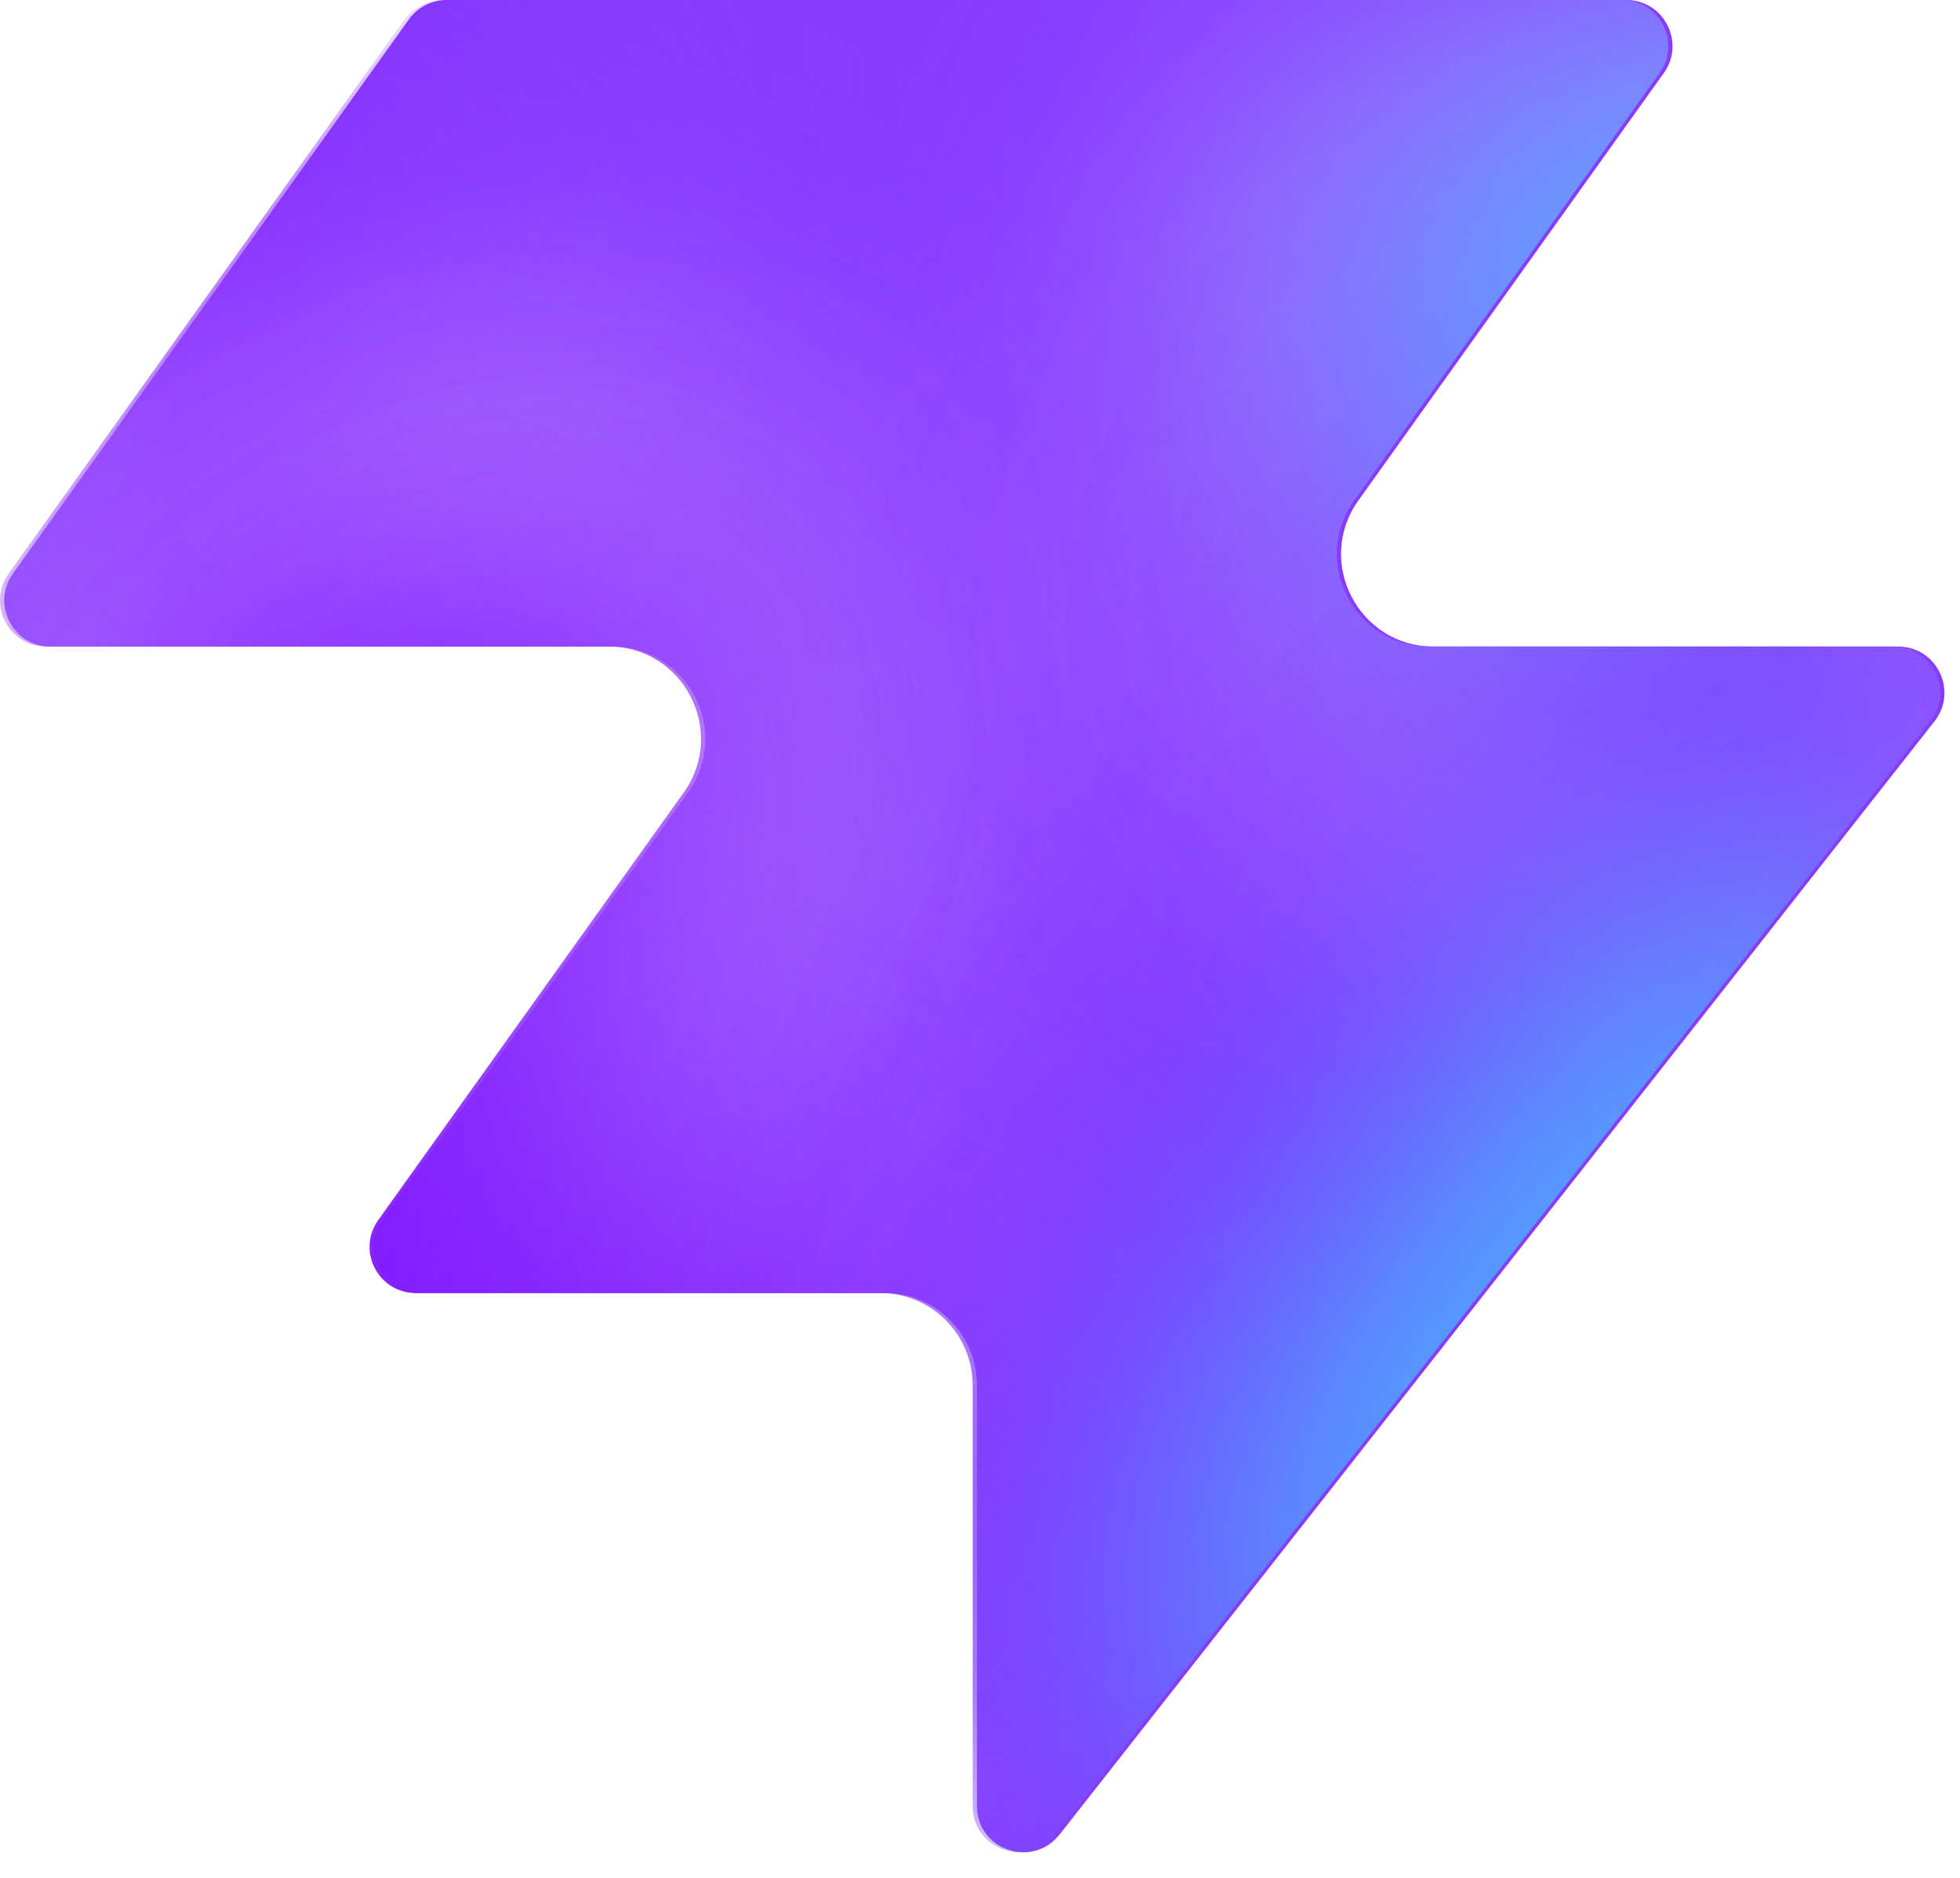
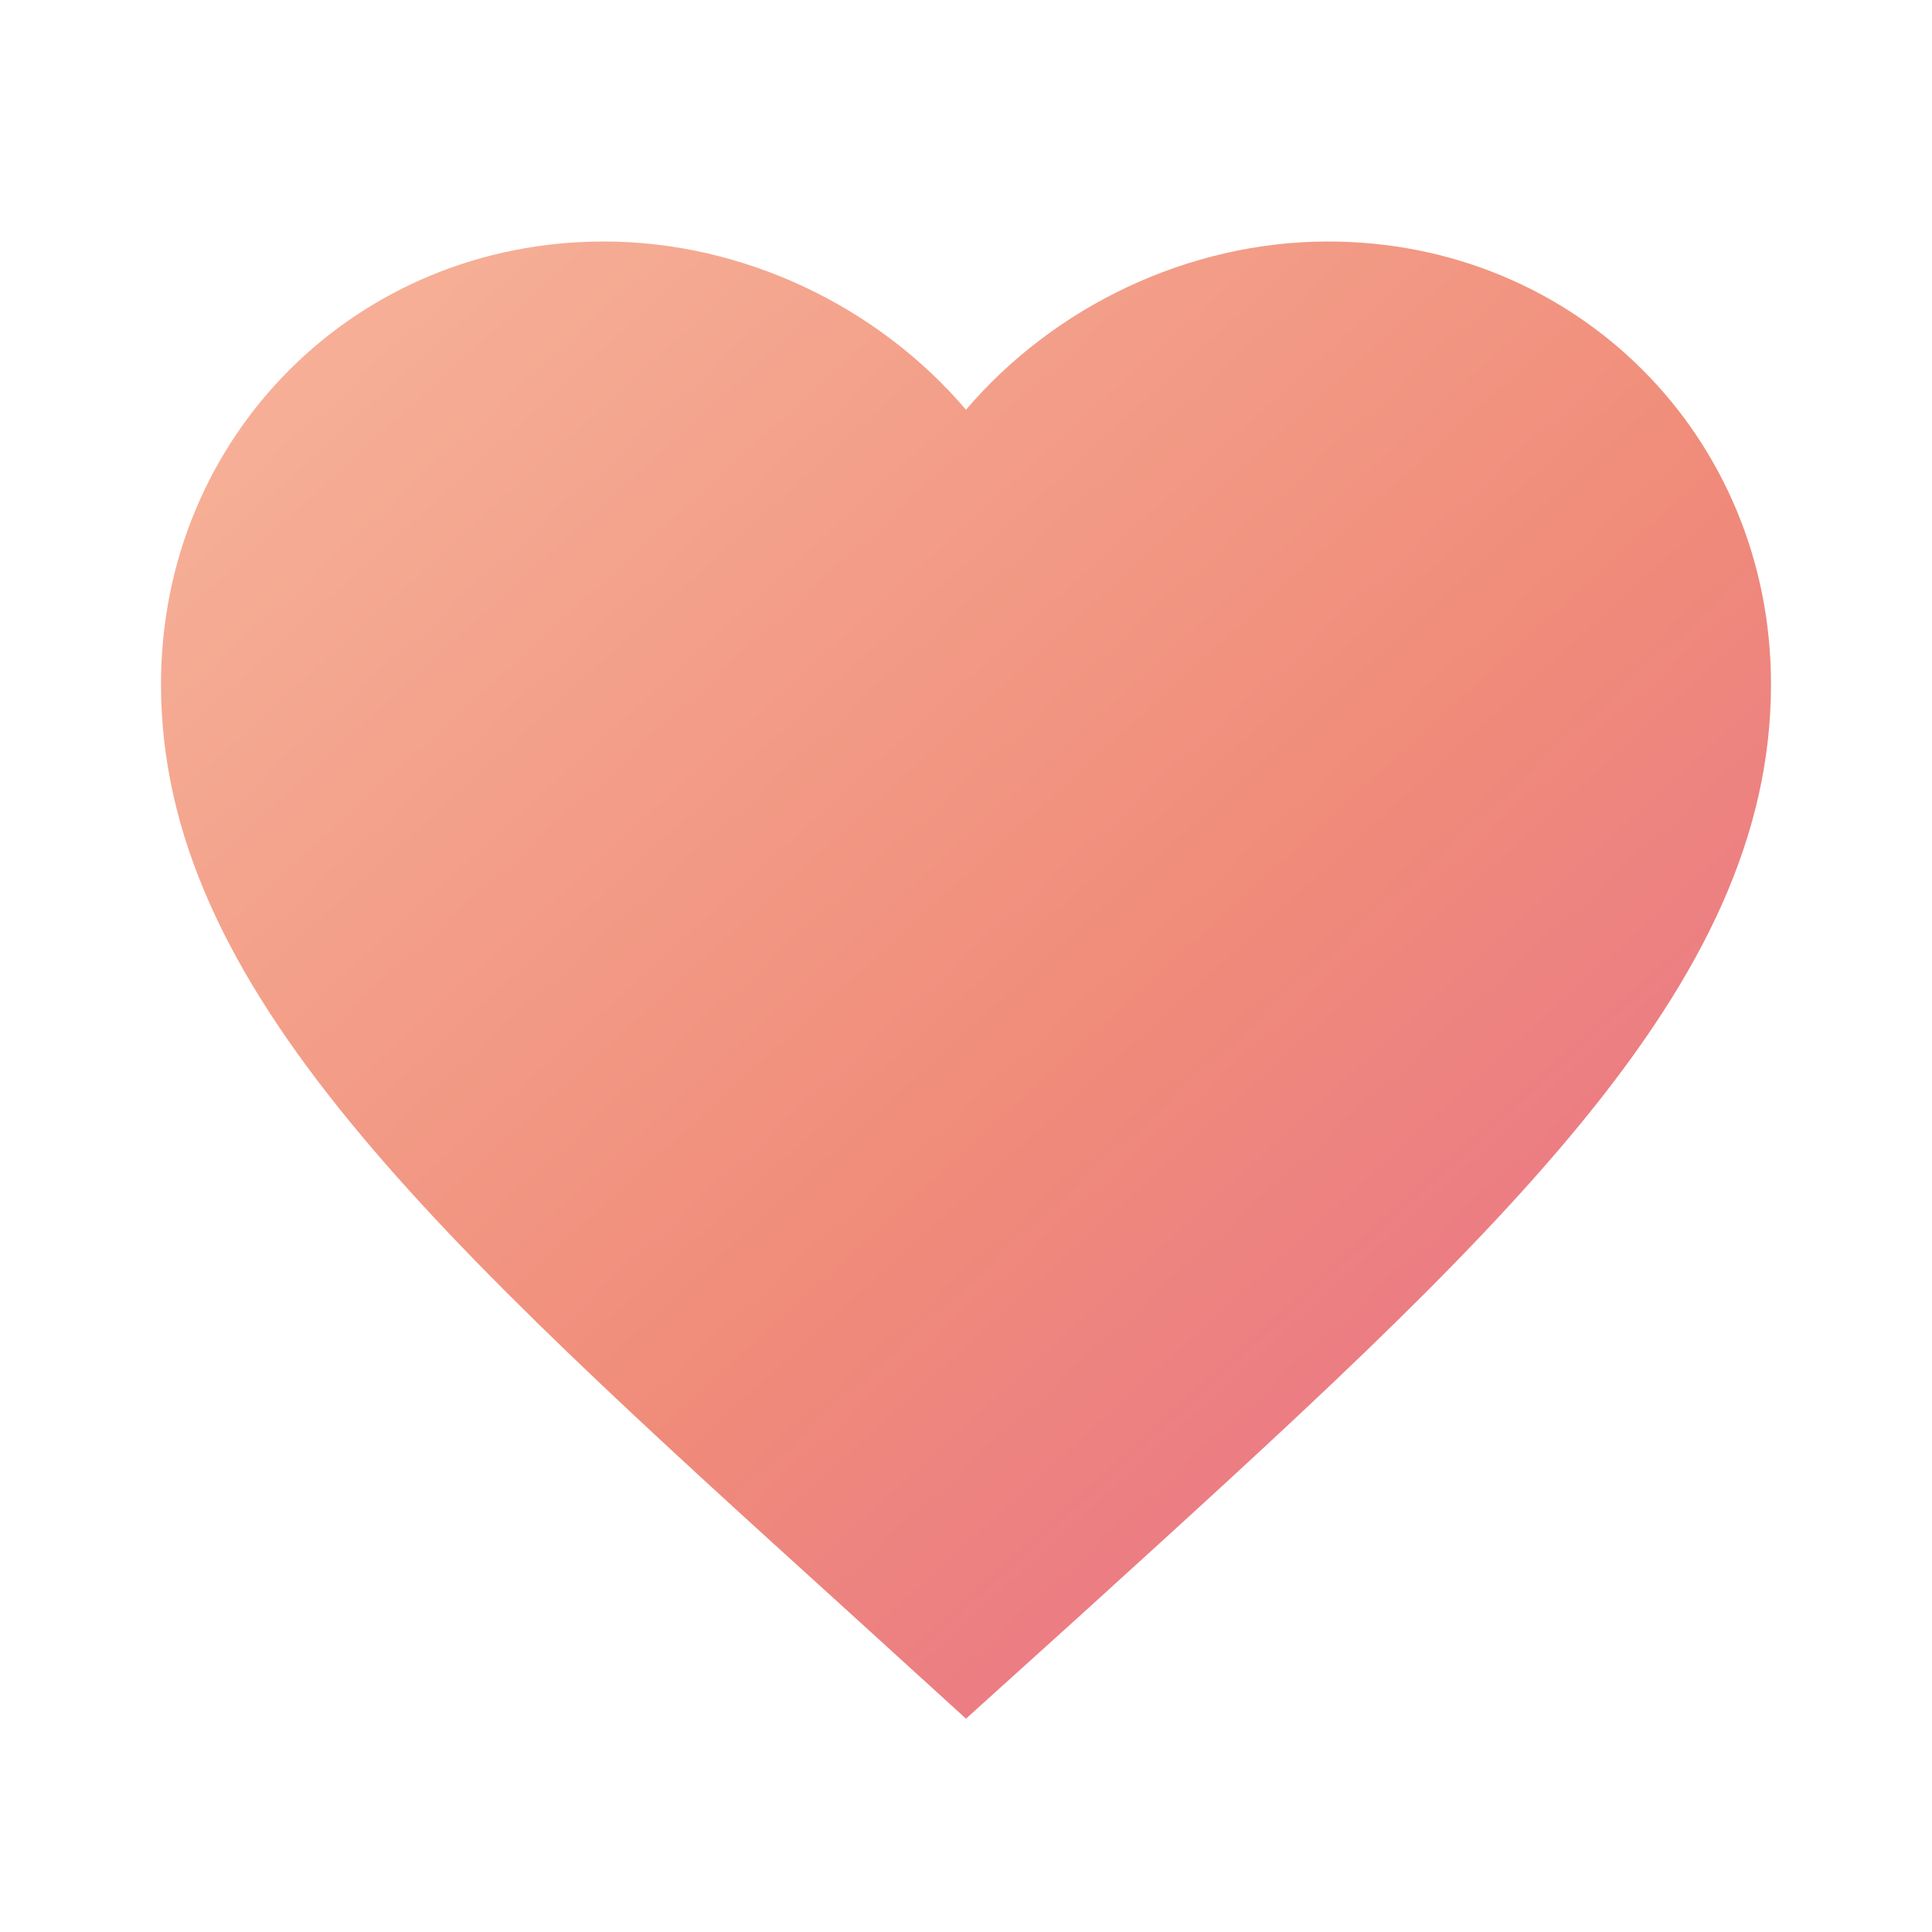
- <svg xmlns="http://www.w3.org/2000/svg" width="48" height="46" fill="none" viewBox="0 0 48 46">
-   <path fill="#863bff" d="M25.946 44.938c-.664.845-2.021.375-2.021-.698V33.937a2.26 2.26 0 0 0-2.262-2.262H10.287c-.92 0-1.456-1.04-.92-1.788l7.48-10.471c1.07-1.497 0-3.578-1.842-3.578H1.237c-.92 0-1.456-1.04-.92-1.788L10.013.474c.214-.297.556-.474.92-.474h28.894c.92 0 1.456 1.04.92 1.788l-7.48 10.471c-1.07 1.498 0 3.579 1.842 3.579h11.377c.943 0 1.473 1.088.89 1.83L25.947 44.94z" style="fill:#863bff;fill:color(display-p3 .525 .23 1);fill-opacity:1" />
-   <mask id="a" width="48" height="46" x="0" y="0" maskUnits="userSpaceOnUse" style="mask-type:alpha">
-     <path fill="#000" d="M25.842 44.938c-.664.844-2.021.375-2.021-.698V33.937a2.26 2.26 0 0 0-2.262-2.262H10.183c-.92 0-1.456-1.04-.92-1.788l7.48-10.471c1.07-1.498 0-3.579-1.842-3.579H1.133c-.92 0-1.456-1.04-.92-1.787L9.91.473c.214-.297.556-.474.92-.474h28.894c.92 0 1.456 1.04.92 1.788l-7.48 10.471c-1.07 1.498 0 3.578 1.842 3.578h11.377c.943 0 1.473 1.088.89 1.832L25.843 44.94z" style="fill:#000;fill-opacity:1" />
-   </mask>
-   <g mask="url(#a)">
-     <g filter="url(#b)">
-       <ellipse cx="5.508" cy="14.704" fill="#ede6ff" rx="5.508" ry="14.704" style="fill:#ede6ff;fill:color(display-p3 .927 .903 1);fill-opacity:1" transform="matrix(.00324 1 1 -.00324 -4.47 31.516)" />
-     </g>
-     <g filter="url(#c)">
-       <ellipse cx="10.399" cy="29.851" fill="#ede6ff" rx="10.399" ry="29.851" style="fill:#ede6ff;fill:color(display-p3 .927 .903 1);fill-opacity:1" transform="matrix(.00324 1 1 -.00324 -39.328 7.883)" />
-     </g>
-     <g filter="url(#d)">
-       <ellipse cx="5.508" cy="30.487" fill="#7e14ff" rx="5.508" ry="30.487" style="fill:#7e14ff;fill:color(display-p3 .492 .077 1);fill-opacity:1" transform="rotate(89.814 -25.913 -14.639)scale(1 -1)" />
-     </g>
-     <g filter="url(#e)">
-       <ellipse cx="5.508" cy="30.599" fill="#7e14ff" rx="5.508" ry="30.599" style="fill:#7e14ff;fill:color(display-p3 .492 .077 1);fill-opacity:1" transform="rotate(89.814 -32.644 -3.334)scale(1 -1)" />
-     </g>
-     <g filter="url(#f)">
-       <ellipse cx="5.508" cy="30.599" fill="#7e14ff" rx="5.508" ry="30.599" style="fill:#7e14ff;fill:color(display-p3 .492 .077 1);fill-opacity:1" transform="matrix(.00324 1 1 -.00324 -34.34 30.47)" />
-     </g>
-     <g filter="url(#g)">
-       <ellipse cx="14.072" cy="22.078" fill="#ede6ff" rx="14.072" ry="22.078" style="fill:#ede6ff;fill:color(display-p3 .927 .903 1);fill-opacity:1" transform="rotate(93.35 24.506 48.493)scale(-1 1)" />
-     </g>
-     <g filter="url(#h)">
-       <ellipse cx="3.47" cy="21.501" fill="#7e14ff" rx="3.47" ry="21.501" style="fill:#7e14ff;fill:color(display-p3 .492 .077 1);fill-opacity:1" transform="rotate(89.009 28.708 47.59)scale(-1 1)" />
-     </g>
-     <g filter="url(#i)">
-       <ellipse cx="3.47" cy="21.501" fill="#7e14ff" rx="3.47" ry="21.501" style="fill:#7e14ff;fill:color(display-p3 .492 .077 1);fill-opacity:1" transform="rotate(89.009 28.708 47.59)scale(-1 1)" />
-     </g>
-     <g filter="url(#j)">
-       <ellipse cx=".387" cy="8.972" fill="#7e14ff" rx="4.407" ry="29.108" style="fill:#7e14ff;fill:color(display-p3 .492 .077 1);fill-opacity:1" transform="rotate(39.51 .387 8.972)" />
-     </g>
-     <g filter="url(#k)">
-       <ellipse cx="47.523" cy="-6.092" fill="#7e14ff" rx="4.407" ry="29.108" style="fill:#7e14ff;fill:color(display-p3 .492 .077 1);fill-opacity:1" transform="rotate(37.892 47.523 -6.092)" />
-     </g>
-     <g filter="url(#l)">
-       <ellipse cx="41.412" cy="6.333" fill="#47bfff" rx="5.971" ry="9.665" style="fill:#47bfff;fill:color(display-p3 .28 .748 1);fill-opacity:1" transform="rotate(37.892 41.412 6.333)" />
-     </g>
-     <g filter="url(#m)">
-       <ellipse cx="-1.879" cy="38.332" fill="#7e14ff" rx="4.407" ry="29.108" style="fill:#7e14ff;fill:color(display-p3 .492 .077 1);fill-opacity:1" transform="rotate(37.892 -1.88 38.332)" />
-     </g>
-     <g filter="url(#n)">
-       <ellipse cx="-1.879" cy="38.332" fill="#7e14ff" rx="4.407" ry="29.108" style="fill:#7e14ff;fill:color(display-p3 .492 .077 1);fill-opacity:1" transform="rotate(37.892 -1.88 38.332)" />
-     </g>
-     <g filter="url(#o)">
-       <ellipse cx="35.651" cy="29.907" fill="#7e14ff" rx="4.407" ry="29.108" style="fill:#7e14ff;fill:color(display-p3 .492 .077 1);fill-opacity:1" transform="rotate(37.892 35.651 29.907)" />
-     </g>
-     <g filter="url(#p)">
-       <ellipse cx="38.418" cy="32.4" fill="#47bfff" rx="5.971" ry="15.297" style="fill:#47bfff;fill:color(display-p3 .28 .748 1);fill-opacity:1" transform="rotate(37.892 38.418 32.4)" />
-     </g>
-   </g>
+ <svg xmlns="http://www.w3.org/2000/svg" viewBox="0 0 24 24" fill="none">
  <defs>
-     <filter id="b" width="60.045" height="41.654" x="-19.77" y="16.149" color-interpolation-filters="sRGB" filterUnits="userSpaceOnUse">
-       <feFlood flood-opacity="0" result="BackgroundImageFix" />
-       <feBlend in="SourceGraphic" in2="BackgroundImageFix" result="shape" />
-       <feGaussianBlur result="effect1_foregroundBlur_2002_17158" stdDeviation="7.659" />
-     </filter>
-     <filter id="c" width="90.34" height="51.437" x="-54.613" y="-7.533" color-interpolation-filters="sRGB" filterUnits="userSpaceOnUse">
-       <feFlood flood-opacity="0" result="BackgroundImageFix" />
-       <feBlend in="SourceGraphic" in2="BackgroundImageFix" result="shape" />
-       <feGaussianBlur result="effect1_foregroundBlur_2002_17158" stdDeviation="7.659" />
-     </filter>
-     <filter id="d" width="79.355" height="29.4" x="-49.64" y="2.03" color-interpolation-filters="sRGB" filterUnits="userSpaceOnUse">
-       <feFlood flood-opacity="0" result="BackgroundImageFix" />
-       <feBlend in="SourceGraphic" in2="BackgroundImageFix" result="shape" />
-       <feGaussianBlur result="effect1_foregroundBlur_2002_17158" stdDeviation="4.596" />
-     </filter>
-     <filter id="e" width="79.579" height="29.4" x="-45.045" y="20.029" color-interpolation-filters="sRGB" filterUnits="userSpaceOnUse">
-       <feFlood flood-opacity="0" result="BackgroundImageFix" />
-       <feBlend in="SourceGraphic" in2="BackgroundImageFix" result="shape" />
-       <feGaussianBlur result="effect1_foregroundBlur_2002_17158" stdDeviation="4.596" />
-     </filter>
-     <filter id="f" width="79.579" height="29.4" x="-43.513" y="21.178" color-interpolation-filters="sRGB" filterUnits="userSpaceOnUse">
-       <feFlood flood-opacity="0" result="BackgroundImageFix" />
-       <feBlend in="SourceGraphic" in2="BackgroundImageFix" result="shape" />
-       <feGaussianBlur result="effect1_foregroundBlur_2002_17158" stdDeviation="4.596" />
-     </filter>
-     <filter id="g" width="74.749" height="58.852" x="15.756" y="-17.901" color-interpolation-filters="sRGB" filterUnits="userSpaceOnUse">
-       <feFlood flood-opacity="0" result="BackgroundImageFix" />
-       <feBlend in="SourceGraphic" in2="BackgroundImageFix" result="shape" />
-       <feGaussianBlur result="effect1_foregroundBlur_2002_17158" stdDeviation="7.659" />
-     </filter>
-     <filter id="h" width="61.377" height="25.362" x="23.548" y="2.284" color-interpolation-filters="sRGB" filterUnits="userSpaceOnUse">
-       <feFlood flood-opacity="0" result="BackgroundImageFix" />
-       <feBlend in="SourceGraphic" in2="BackgroundImageFix" result="shape" />
-       <feGaussianBlur result="effect1_foregroundBlur_2002_17158" stdDeviation="4.596" />
-     </filter>
-     <filter id="i" width="61.377" height="25.362" x="23.548" y="2.284" color-interpolation-filters="sRGB" filterUnits="userSpaceOnUse">
-       <feFlood flood-opacity="0" result="BackgroundImageFix" />
-       <feBlend in="SourceGraphic" in2="BackgroundImageFix" result="shape" />
-       <feGaussianBlur result="effect1_foregroundBlur_2002_17158" stdDeviation="4.596" />
-     </filter>
-     <filter id="j" width="56.045" height="63.649" x="-27.636" y="-22.853" color-interpolation-filters="sRGB" filterUnits="userSpaceOnUse">
-       <feFlood flood-opacity="0" result="BackgroundImageFix" />
-       <feBlend in="SourceGraphic" in2="BackgroundImageFix" result="shape" />
-       <feGaussianBlur result="effect1_foregroundBlur_2002_17158" stdDeviation="4.596" />
-     </filter>
-     <filter id="k" width="54.814" height="64.646" x="20.116" y="-38.415" color-interpolation-filters="sRGB" filterUnits="userSpaceOnUse">
-       <feFlood flood-opacity="0" result="BackgroundImageFix" />
-       <feBlend in="SourceGraphic" in2="BackgroundImageFix" result="shape" />
-       <feGaussianBlur result="effect1_foregroundBlur_2002_17158" stdDeviation="4.596" />
-     </filter>
-     <filter id="l" width="33.541" height="35.313" x="24.641" y="-11.323" color-interpolation-filters="sRGB" filterUnits="userSpaceOnUse">
-       <feFlood flood-opacity="0" result="BackgroundImageFix" />
-       <feBlend in="SourceGraphic" in2="BackgroundImageFix" result="shape" />
-       <feGaussianBlur result="effect1_foregroundBlur_2002_17158" stdDeviation="4.596" />
-     </filter>
-     <filter id="m" width="54.814" height="64.646" x="-29.286" y="6.009" color-interpolation-filters="sRGB" filterUnits="userSpaceOnUse">
-       <feFlood flood-opacity="0" result="BackgroundImageFix" />
-       <feBlend in="SourceGraphic" in2="BackgroundImageFix" result="shape" />
-       <feGaussianBlur result="effect1_foregroundBlur_2002_17158" stdDeviation="4.596" />
-     </filter>
-     <filter id="n" width="54.814" height="64.646" x="-29.286" y="6.009" color-interpolation-filters="sRGB" filterUnits="userSpaceOnUse">
-       <feFlood flood-opacity="0" result="BackgroundImageFix" />
-       <feBlend in="SourceGraphic" in2="BackgroundImageFix" result="shape" />
-       <feGaussianBlur result="effect1_foregroundBlur_2002_17158" stdDeviation="4.596" />
-     </filter>
-     <filter id="o" width="54.814" height="64.646" x="8.244" y="-2.416" color-interpolation-filters="sRGB" filterUnits="userSpaceOnUse">
-       <feFlood flood-opacity="0" result="BackgroundImageFix" />
-       <feBlend in="SourceGraphic" in2="BackgroundImageFix" result="shape" />
-       <feGaussianBlur result="effect1_foregroundBlur_2002_17158" stdDeviation="4.596" />
-     </filter>
-     <filter id="p" width="39.409" height="43.623" x="18.713" y="10.588" color-interpolation-filters="sRGB" filterUnits="userSpaceOnUse">
-       <feFlood flood-opacity="0" result="BackgroundImageFix" />
-       <feBlend in="SourceGraphic" in2="BackgroundImageFix" result="shape" />
-       <feGaussianBlur result="effect1_foregroundBlur_2002_17158" stdDeviation="4.596" />
-     </filter>
+     <linearGradient id="h" x1="0%" y1="0%" x2="100%" y2="100%">
+       <stop offset="0%" stop-color="#F7B69C" />
+       <stop offset="55%" stop-color="#F08C7A" />
+       <stop offset="100%" stop-color="#E66A8F" />
+     </linearGradient>
  </defs>
+   <path fill="url(#h)" d="M12 21.35 l -1.45 -1.32 C 5.4 15.36 2 12.28 2 8.5 C 2 5.42 4.42 3 7.5 3 c 1.74 0 3.41 0.81 4.5 2.09 C 13.09 3.81 14.76 3 16.5 3 C 19.58 3 22 5.42 22 8.5 c 0 3.78 -3.4 6.86 -8.55 11.54 L 12 21.35 z" />
</svg>
